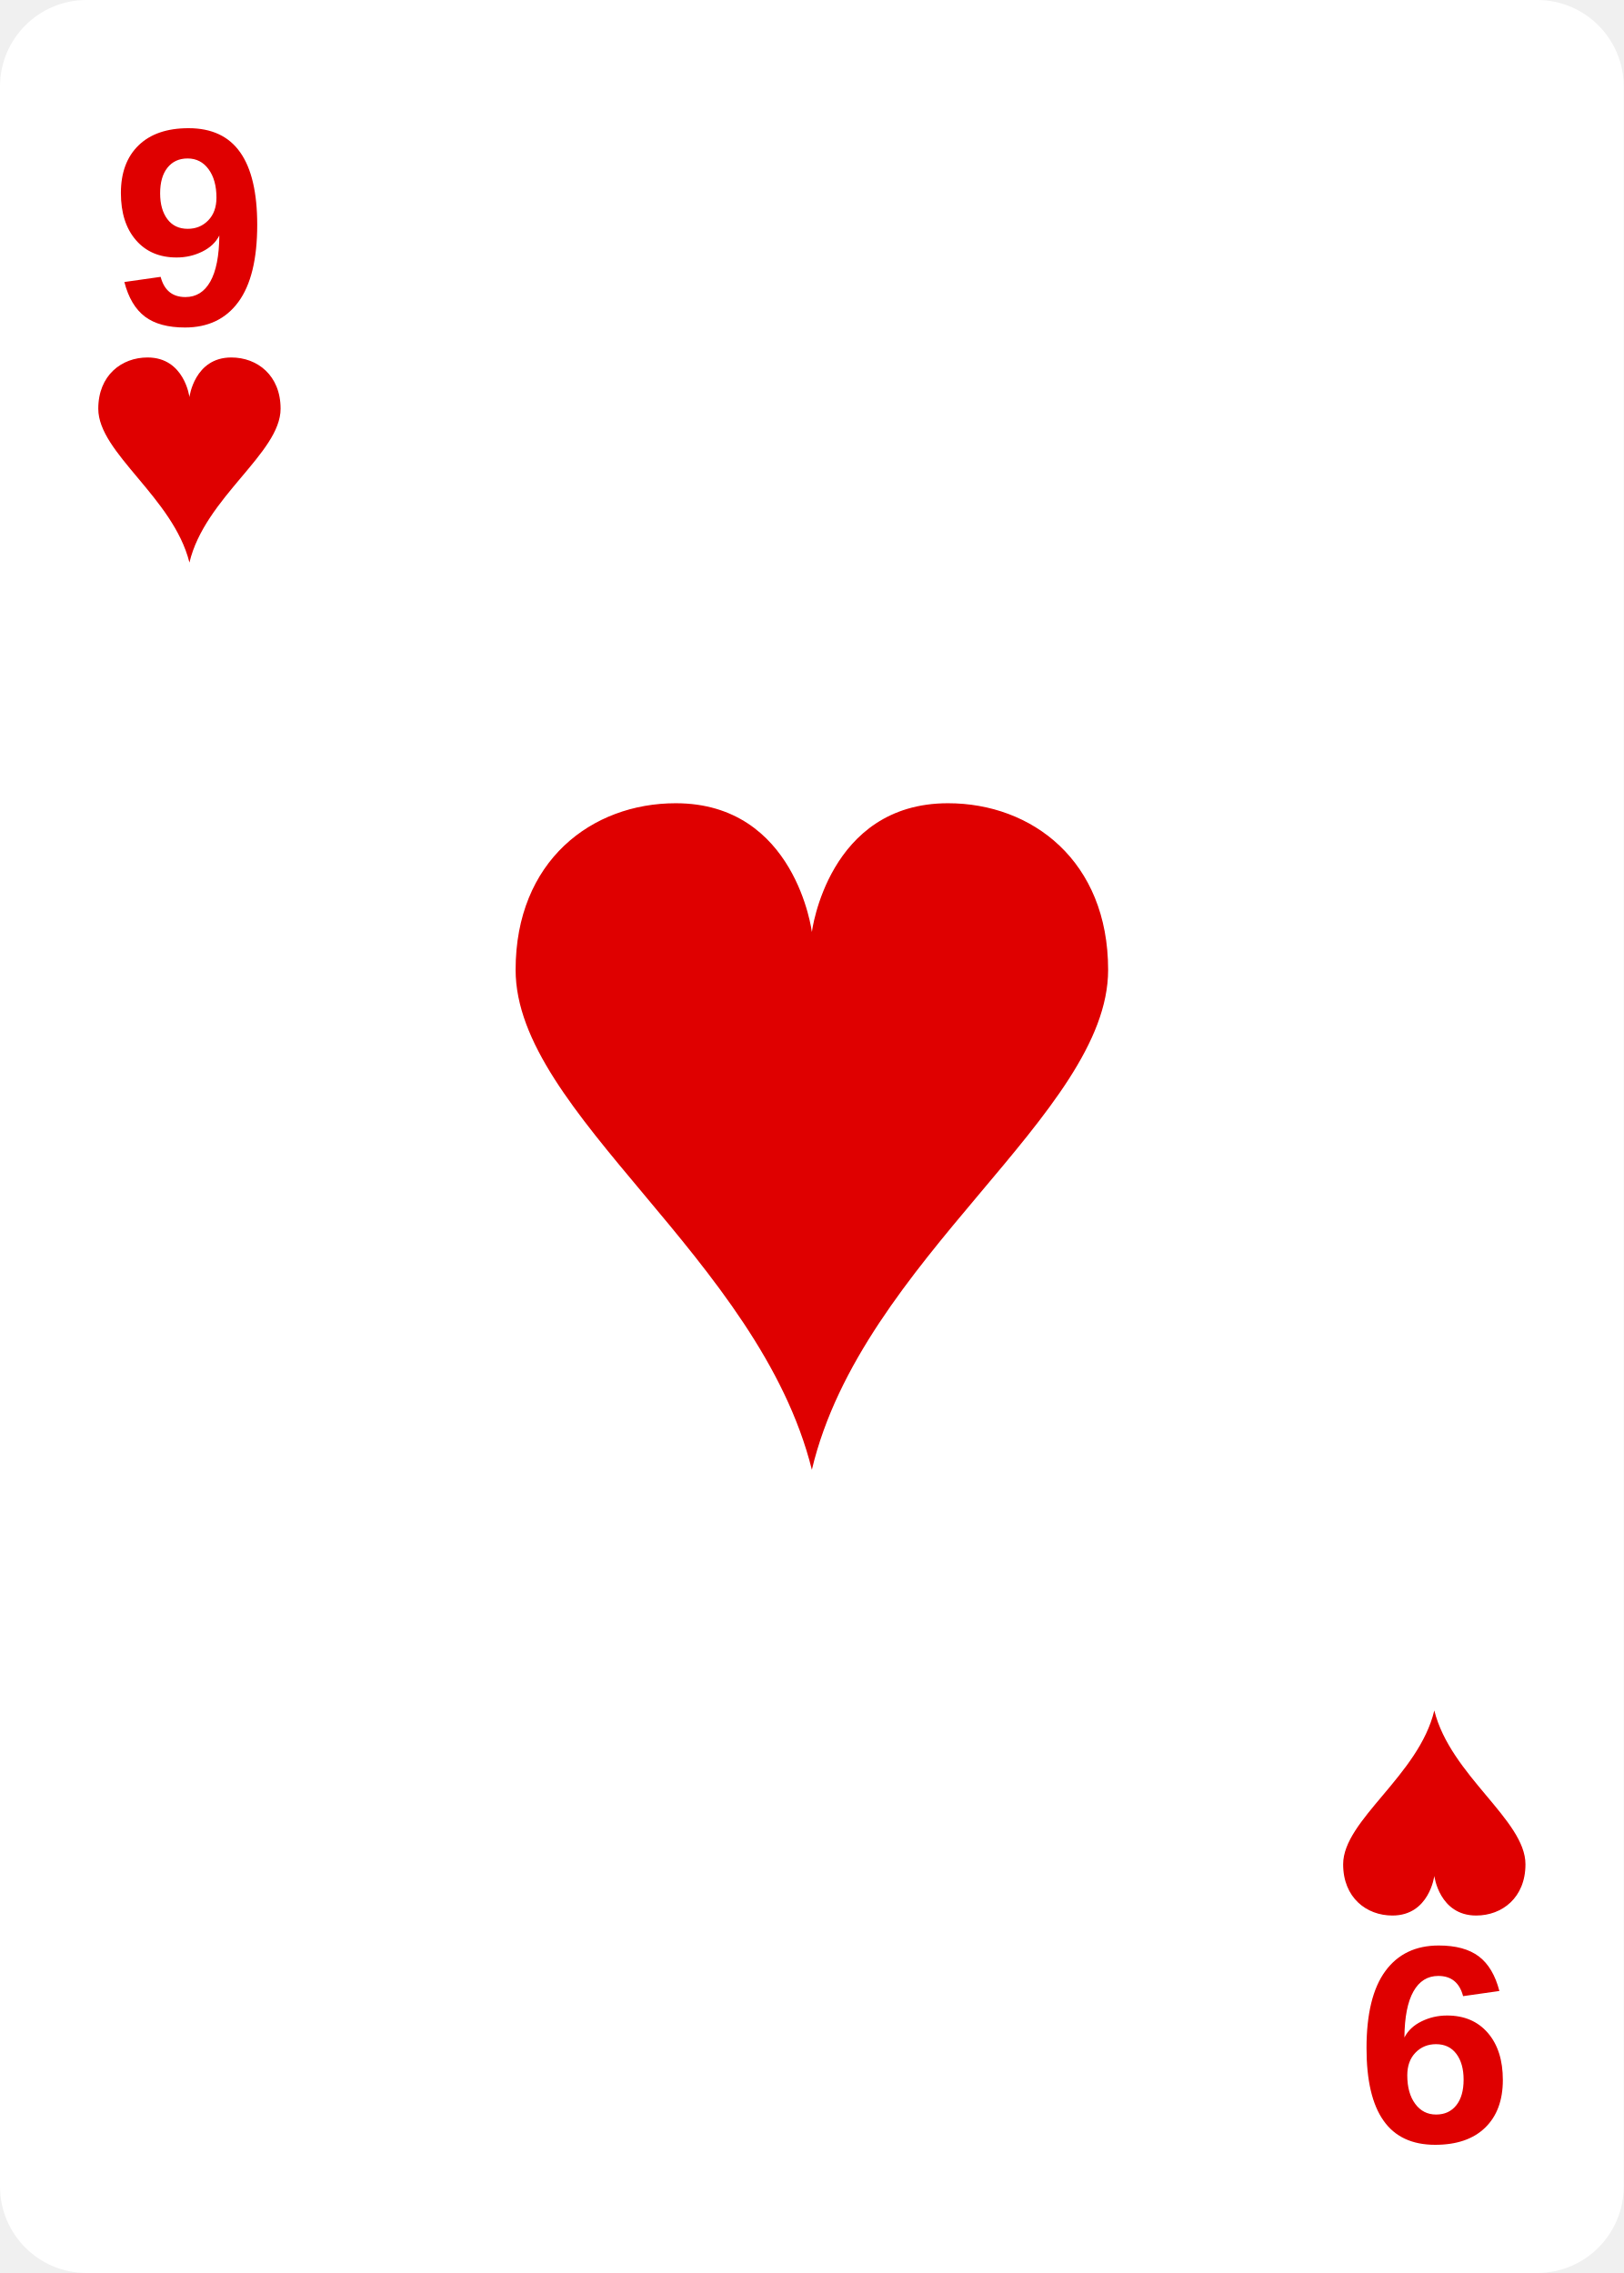
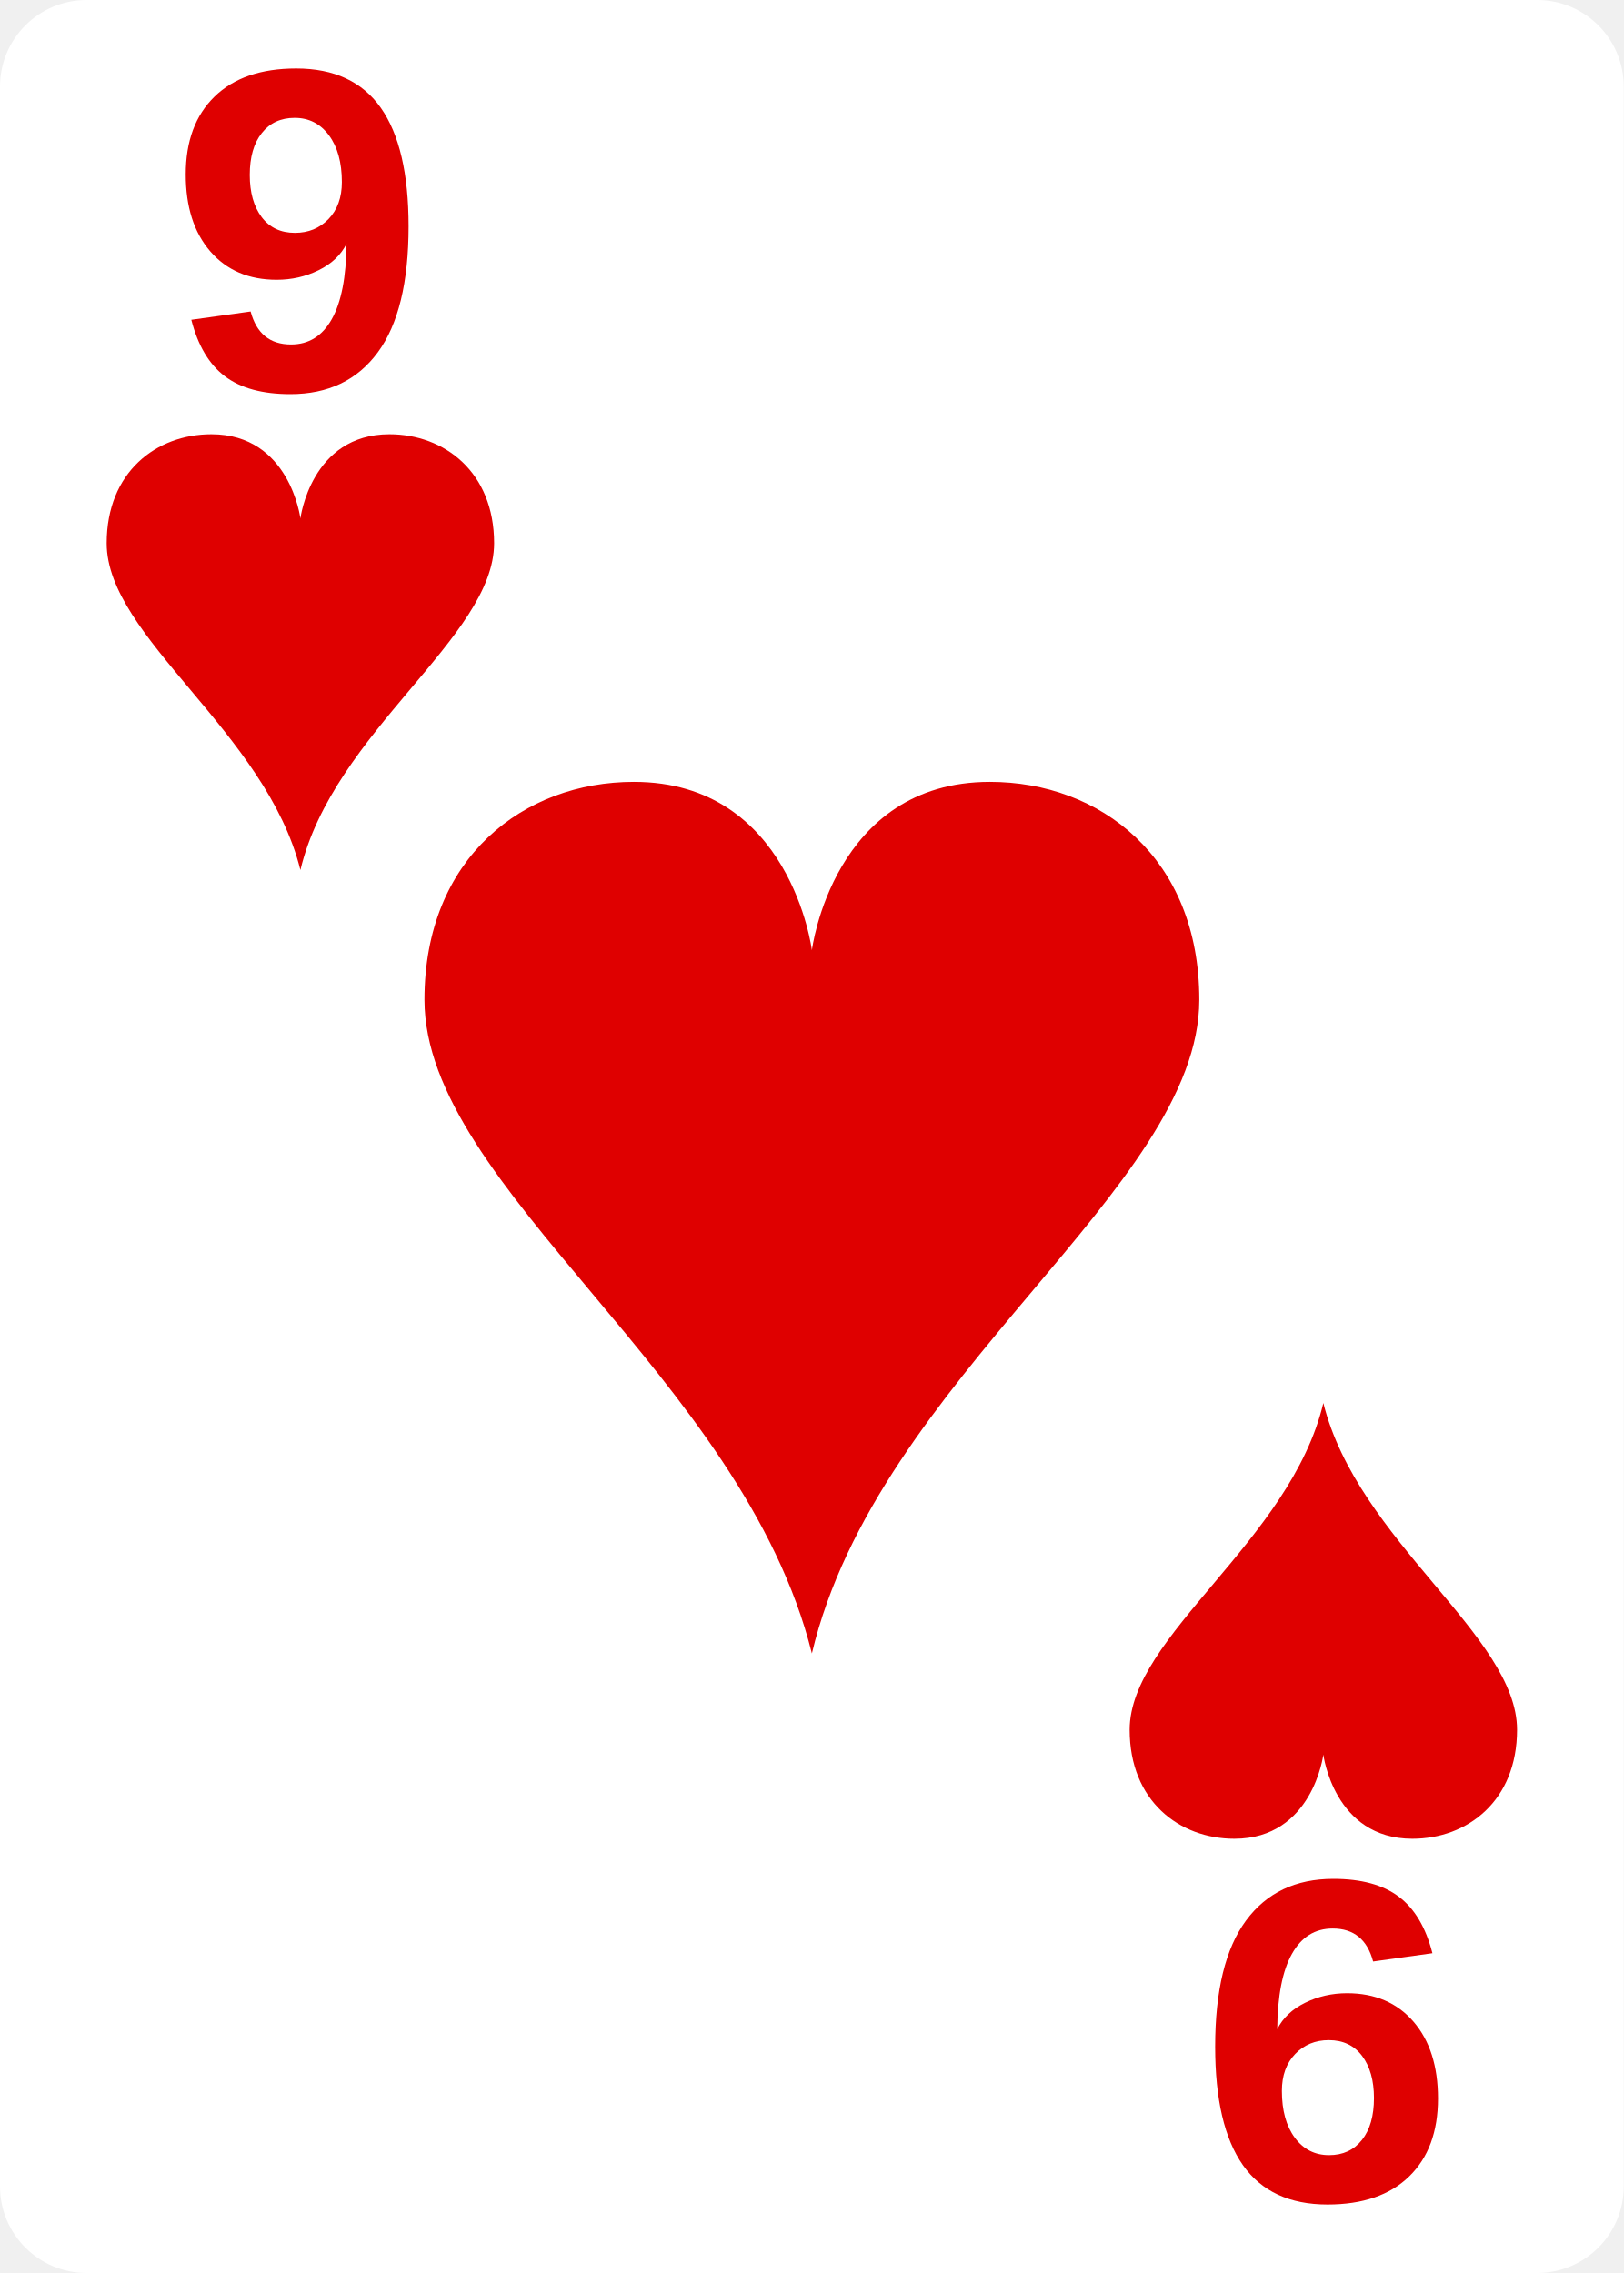
<svg xmlns="http://www.w3.org/2000/svg" viewBox="0 0 300 420" width="100%" height="100%">
  <defs>
    <symbol id="suit" viewBox="-8.5 -9.5 17 19">
      <path fill="#df0000" d="M 3.676,-9 C 0.433,-9 0,-5.523 0,-5.523 0,-5.523 -0.433,-9 -3.676,-9 -5.946,-9 -8,-7.441 -8,-4.5 -8,-0.614 -1.421,3.294 0,9 1.352,3.299 8,-0.614 8,-4.5 8,-7.441 5.946,-9 3.676,-9 z" />
    </symbol>
    <g id="corner">
-       <text x="35" y="60" font-family="Arial, sans-serif" font-weight="bold" font-size="52" fill="#df0000" text-anchor="middle">9</text>
-       <use href="#suit" x="15" y="65" width="40" height="40" />
+       <text x="55" y="72" font-family="Arial, sans-serif" font-weight="bold" font-size="85" fill="#df0000" text-anchor="middle">9</text>
+       <use href="#suit" x="13" y="78" width="85" height="85" />
    </g>
  </defs>
  <rect width="300" height="420" rx="16" fill="#ffffff" />
  <use href="#corner" />
  <use href="#corner" transform="rotate(180, 150, 210)" />
-   <use href="#suit" x="85" y="145" width="130" height="130" />
+   <use href="#suit" x="65" y="140" width="170" height="170" />
</svg>
